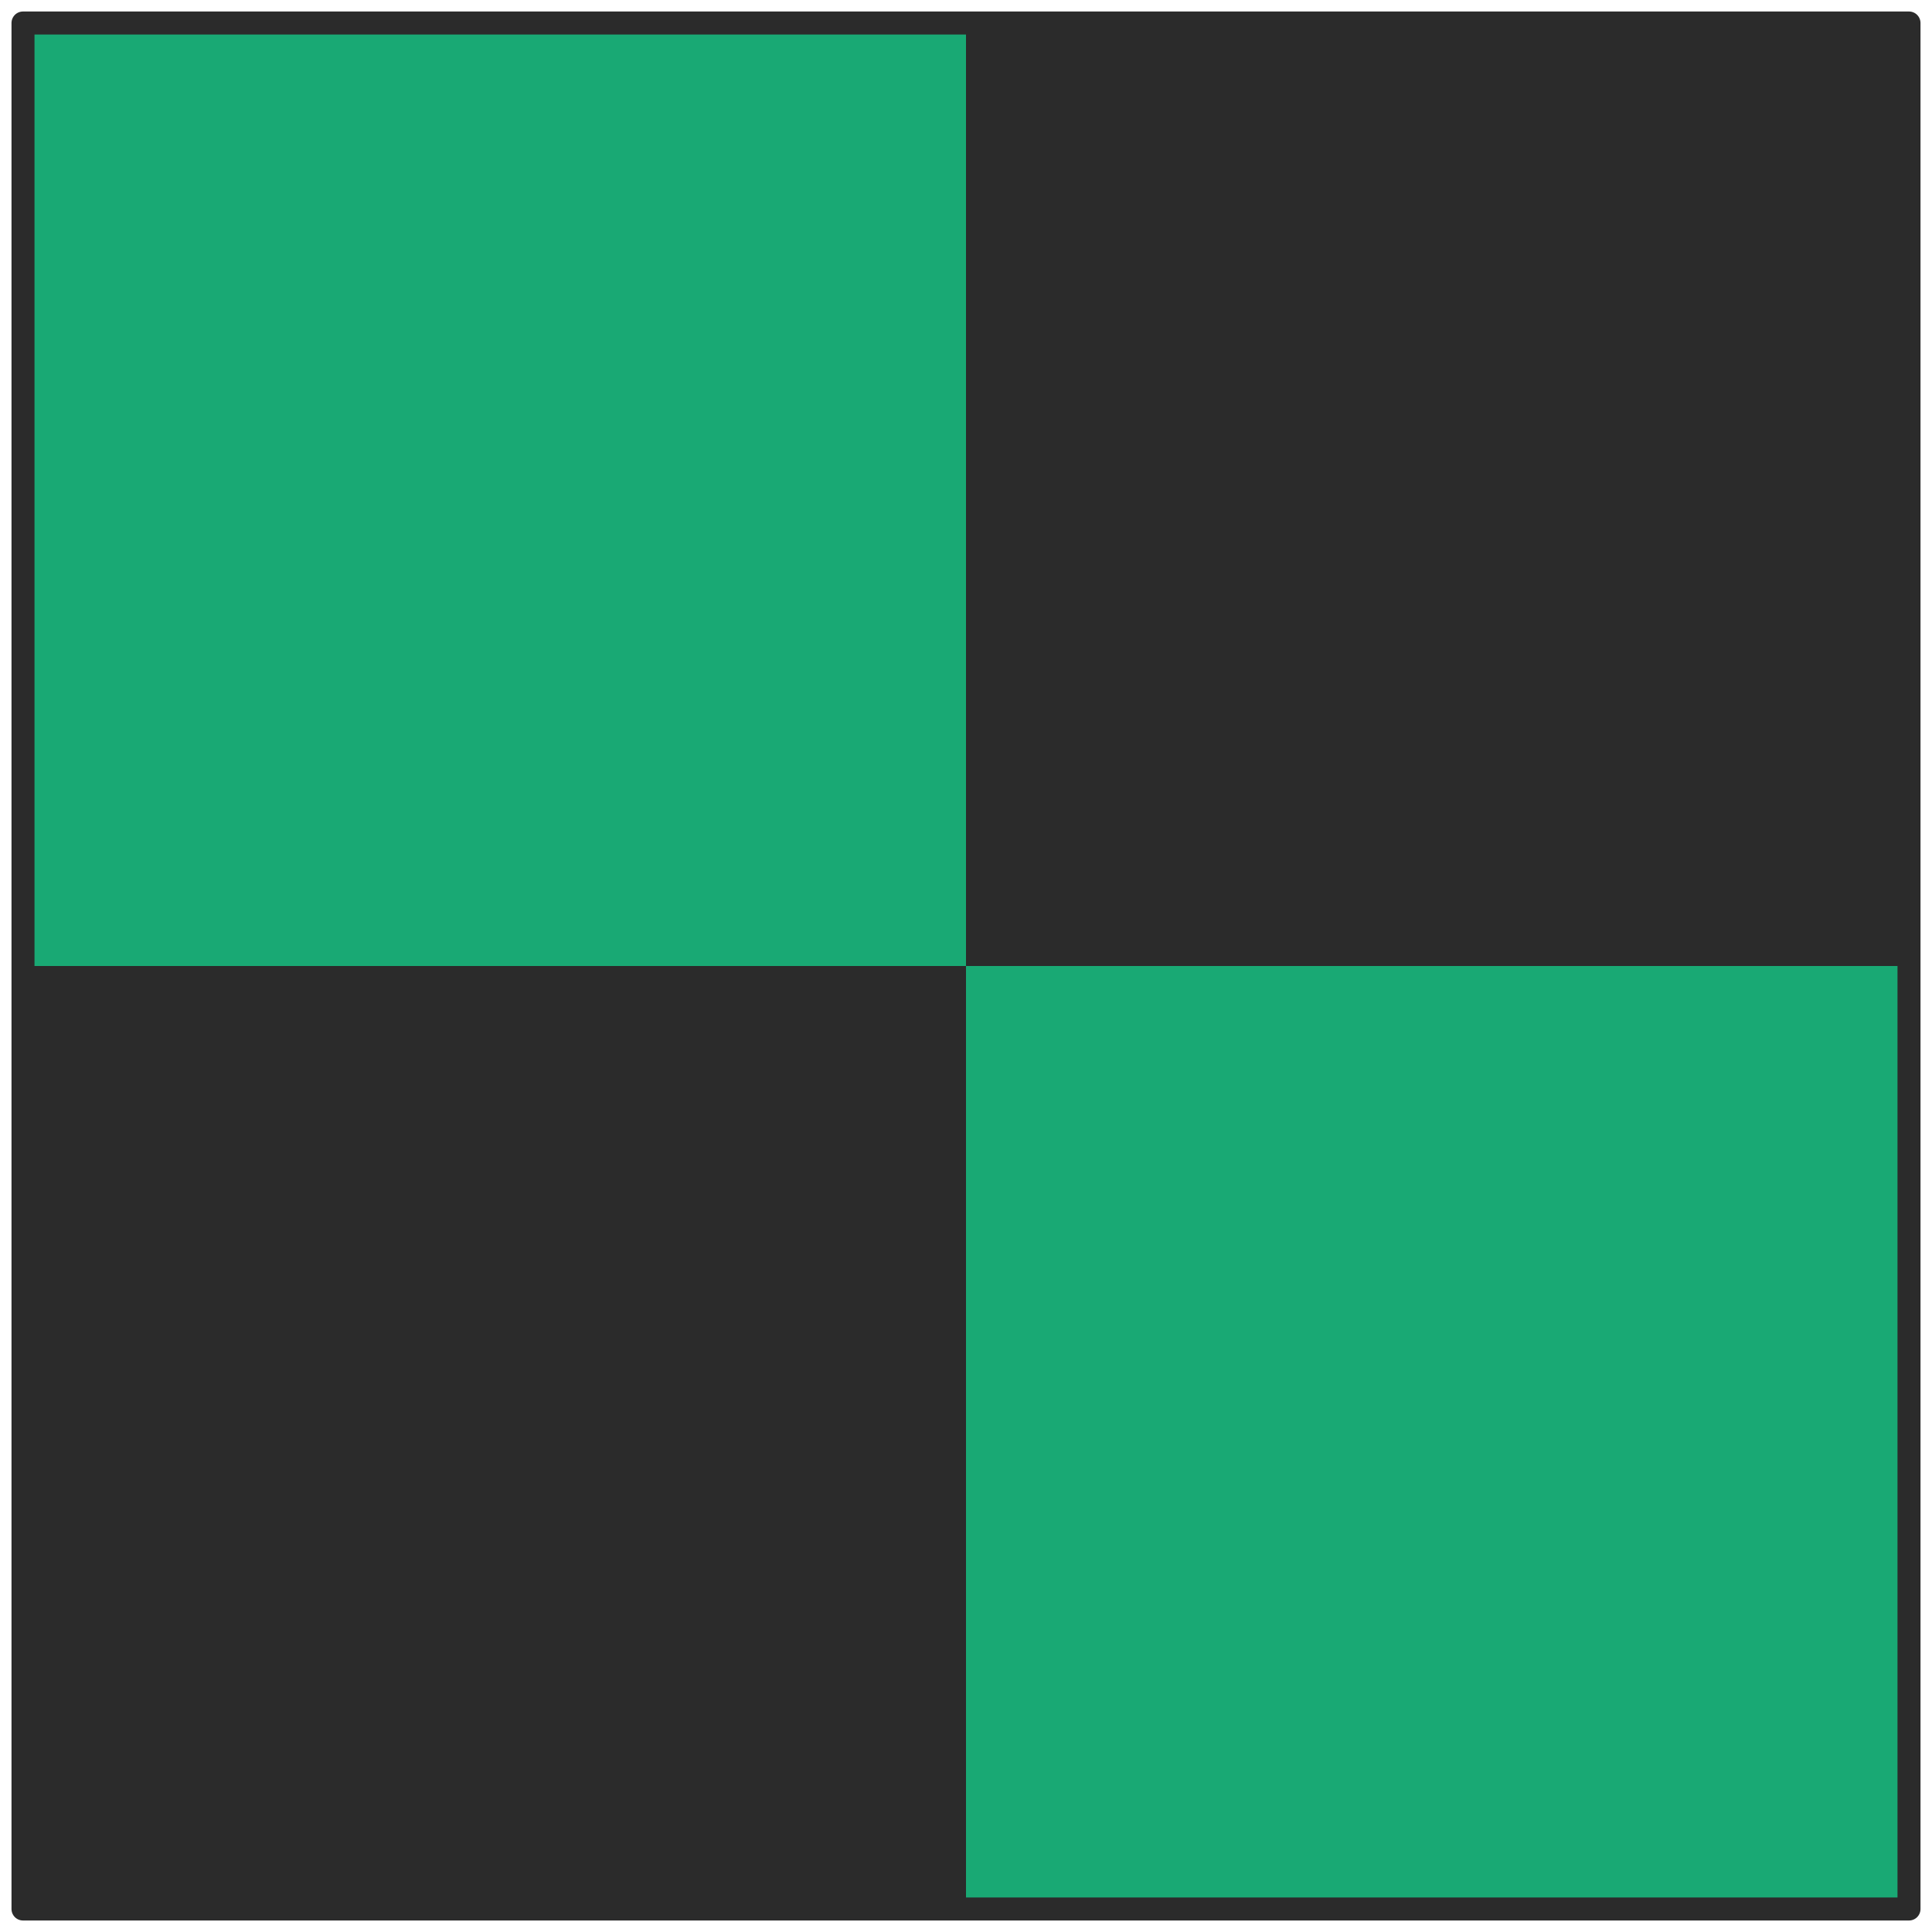
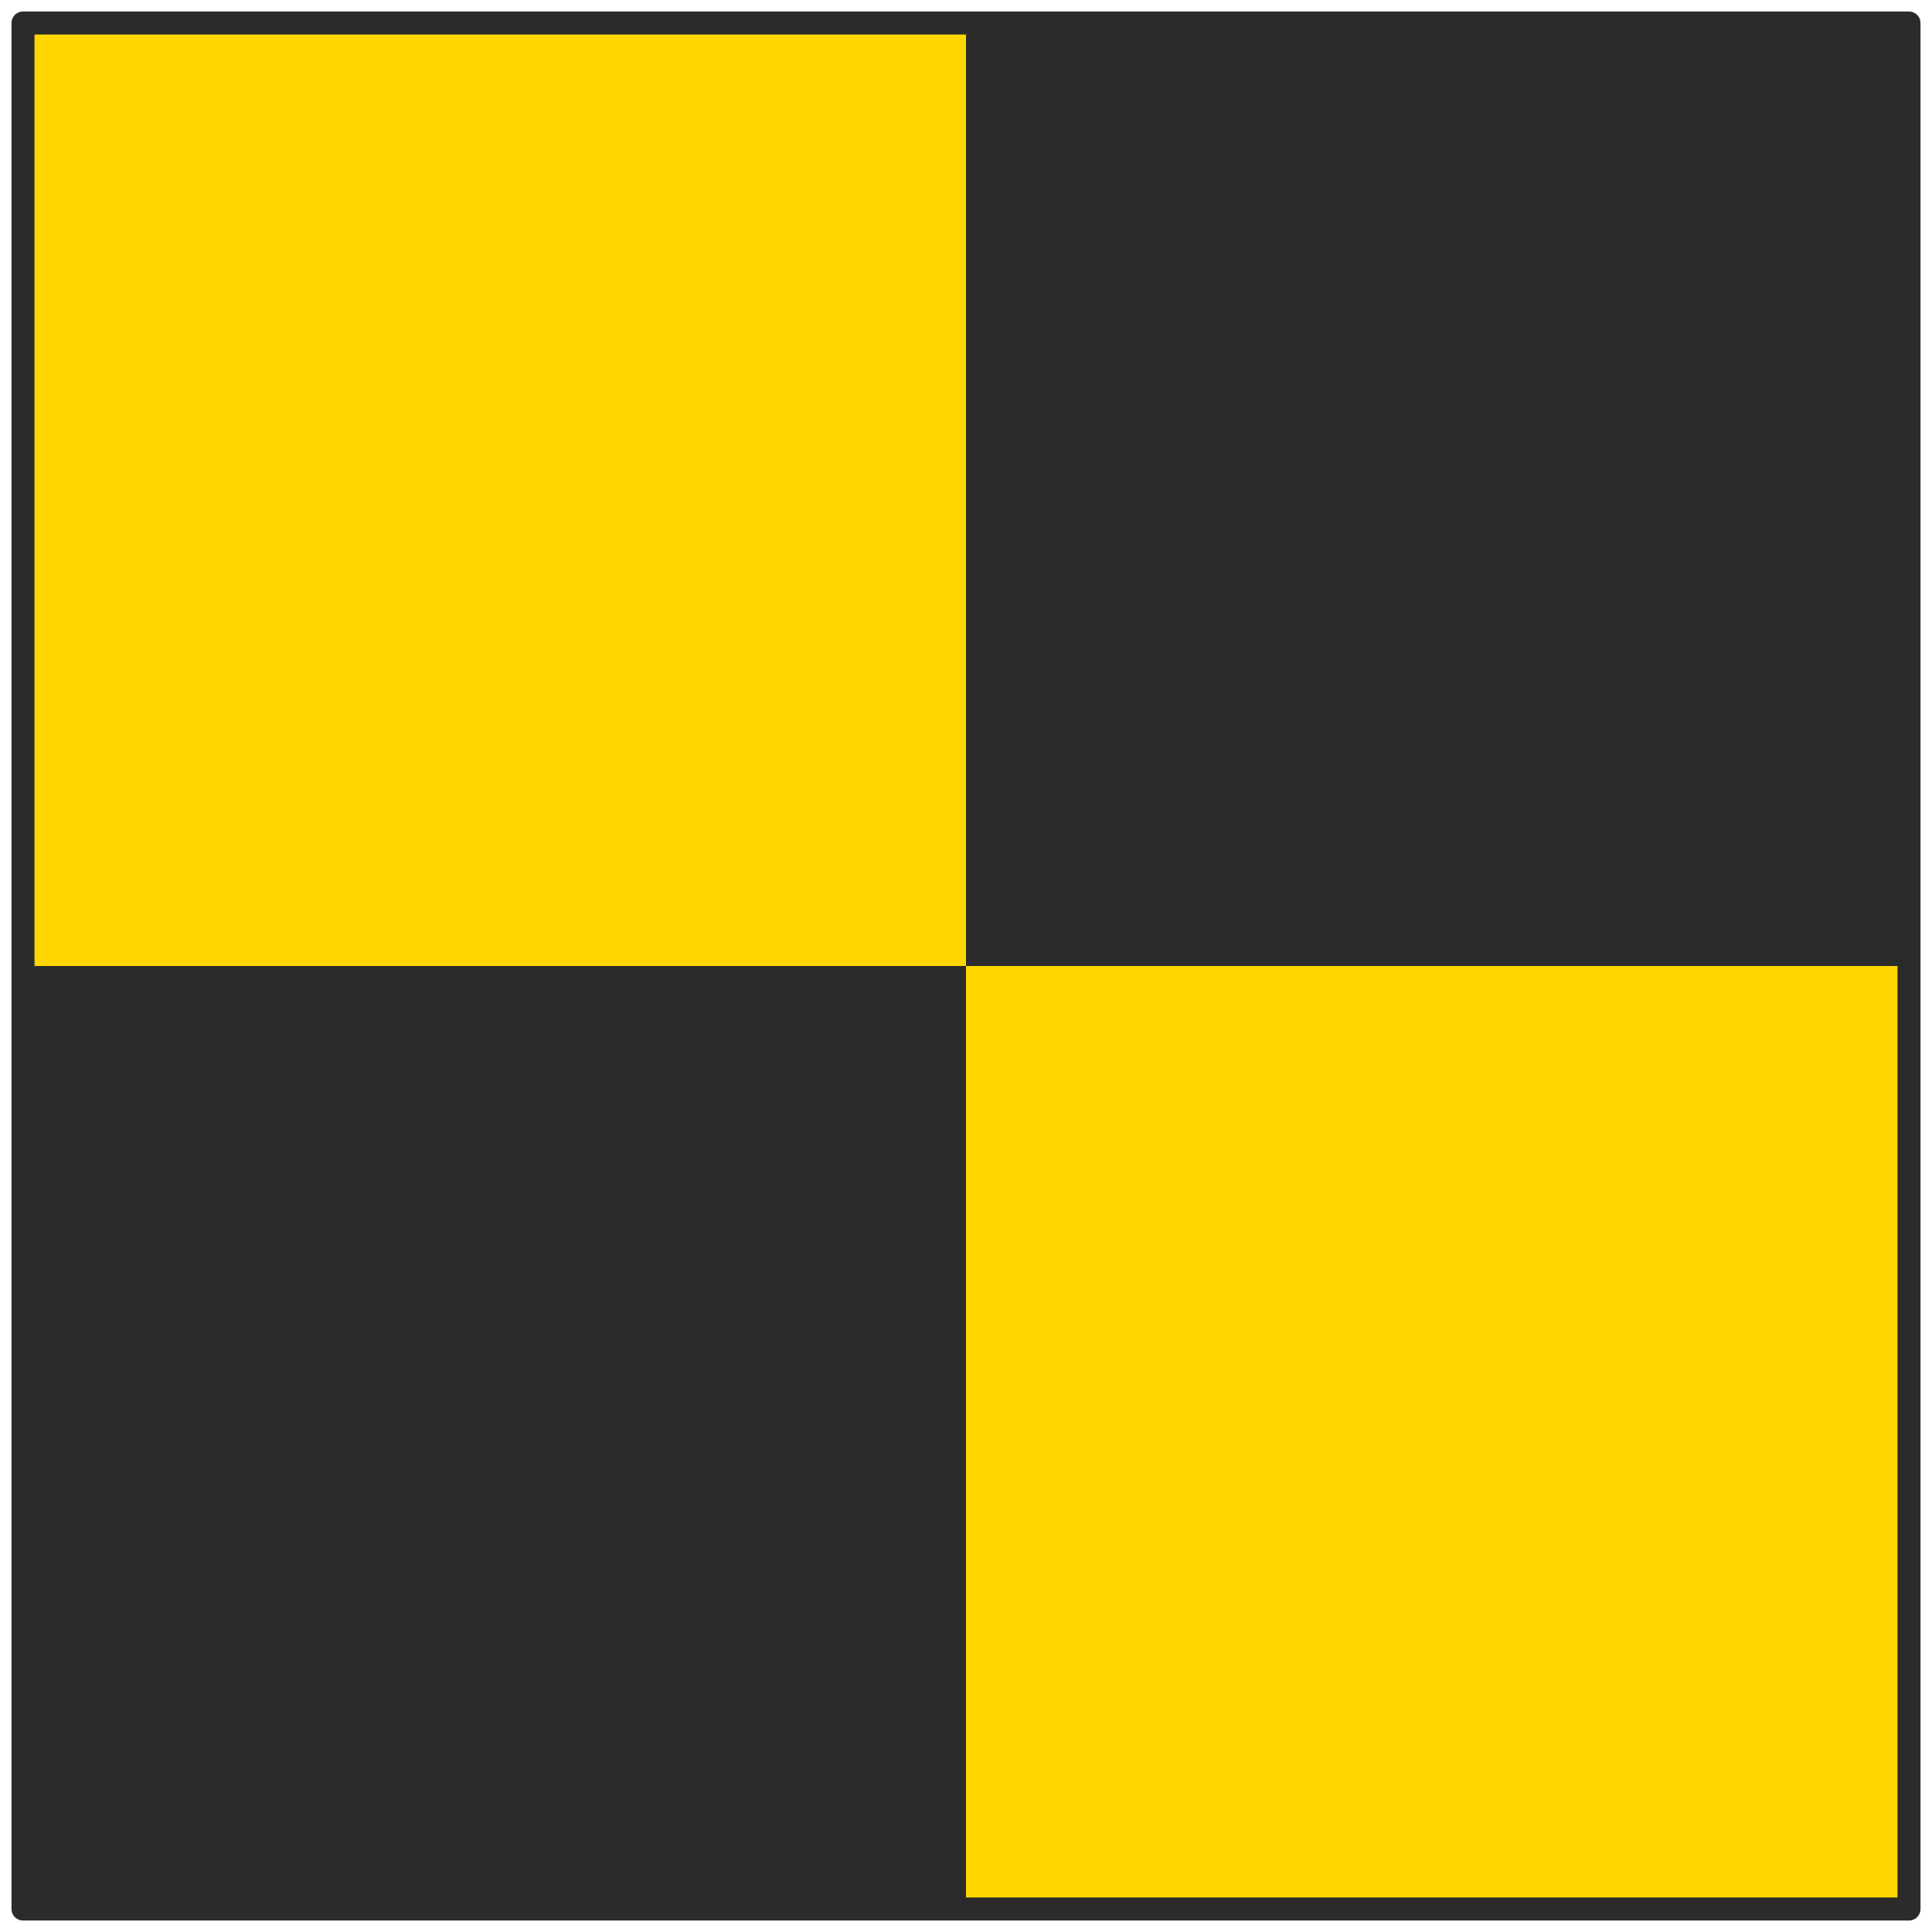
<svg xmlns="http://www.w3.org/2000/svg" height="84" width="84">
-   <rect x="1" y="1" height="41" width="41" fill="#19A974" />
-   <rect x="42" y="42" height="41" width="41" fill="#19A974" />
+   <rect x="1" y="1" height="41" width="41" fill="#FFD700" />
+   <rect x="42" y="42" height="41" width="41" fill="#FFD700" />
  <rect x="1" y="42" height="41" width="41" fill="#2B2B2B" />
  <rect x="42" y="1" height="41" width="41" fill="#2B2B2B" />
  <rect x="1" y="1" height="82" width="82" fill="none" stroke="#2B2B2B" stroke-width="1" stroke-linejoin="round" />
</svg>
